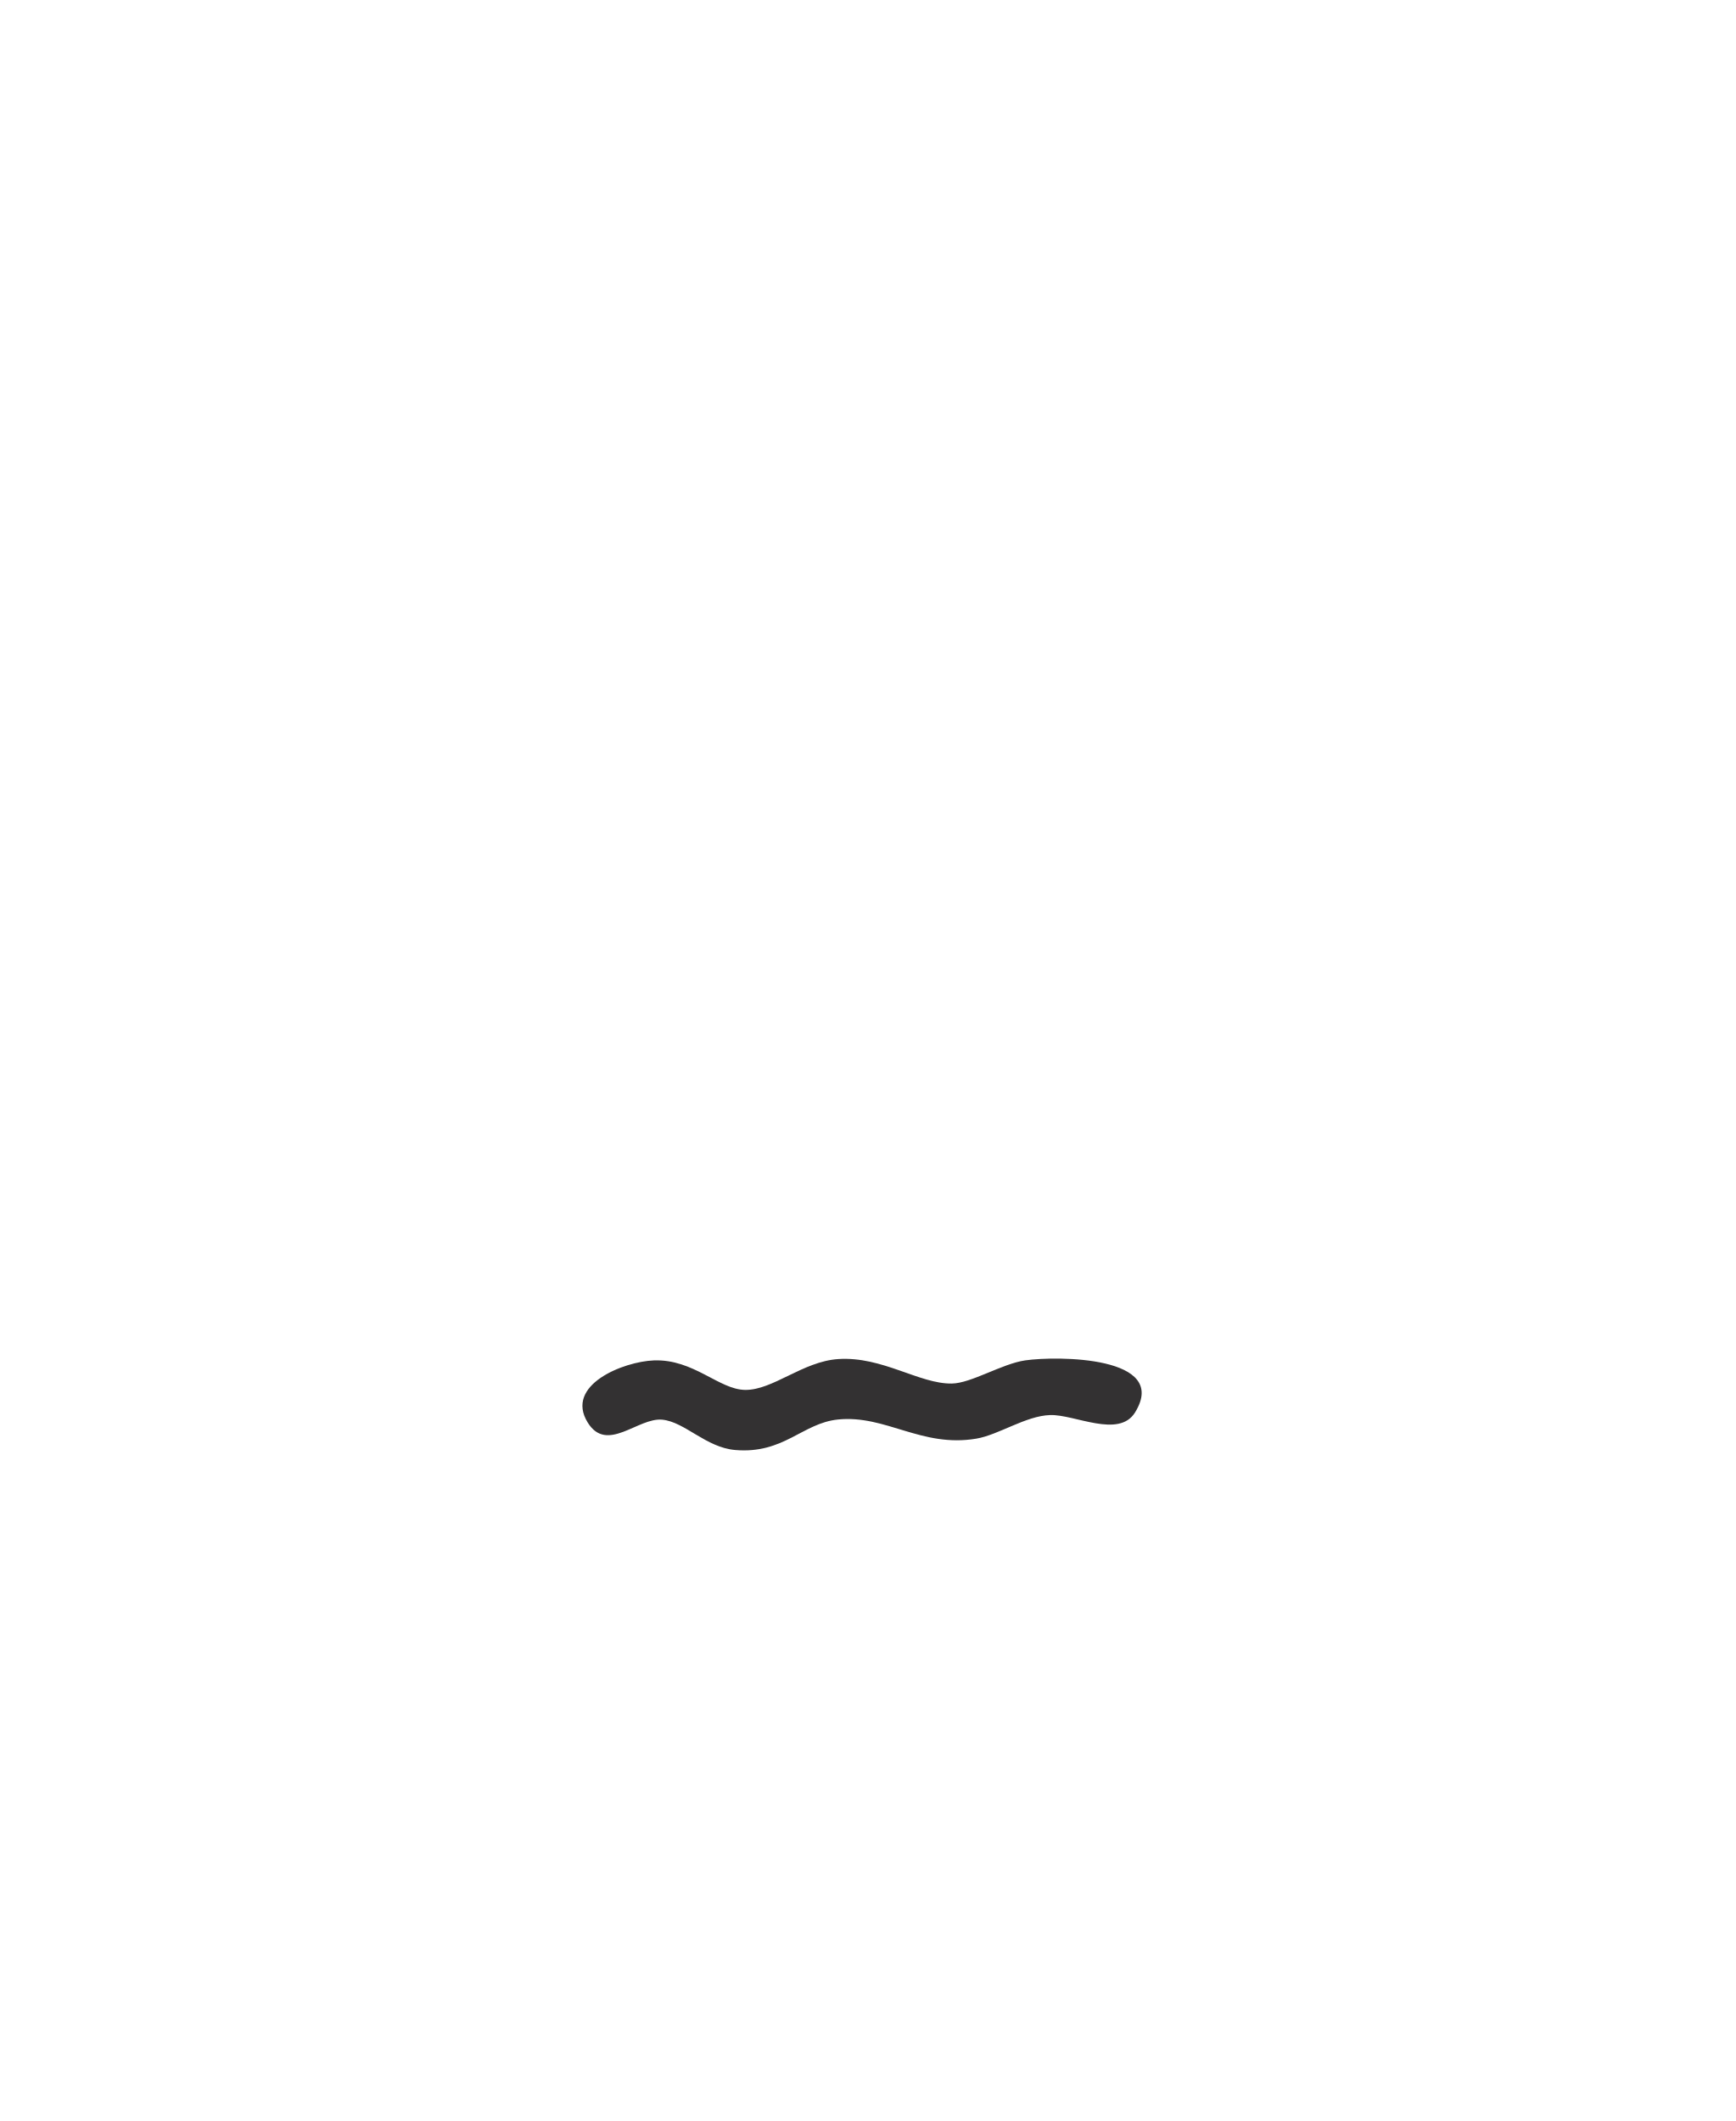
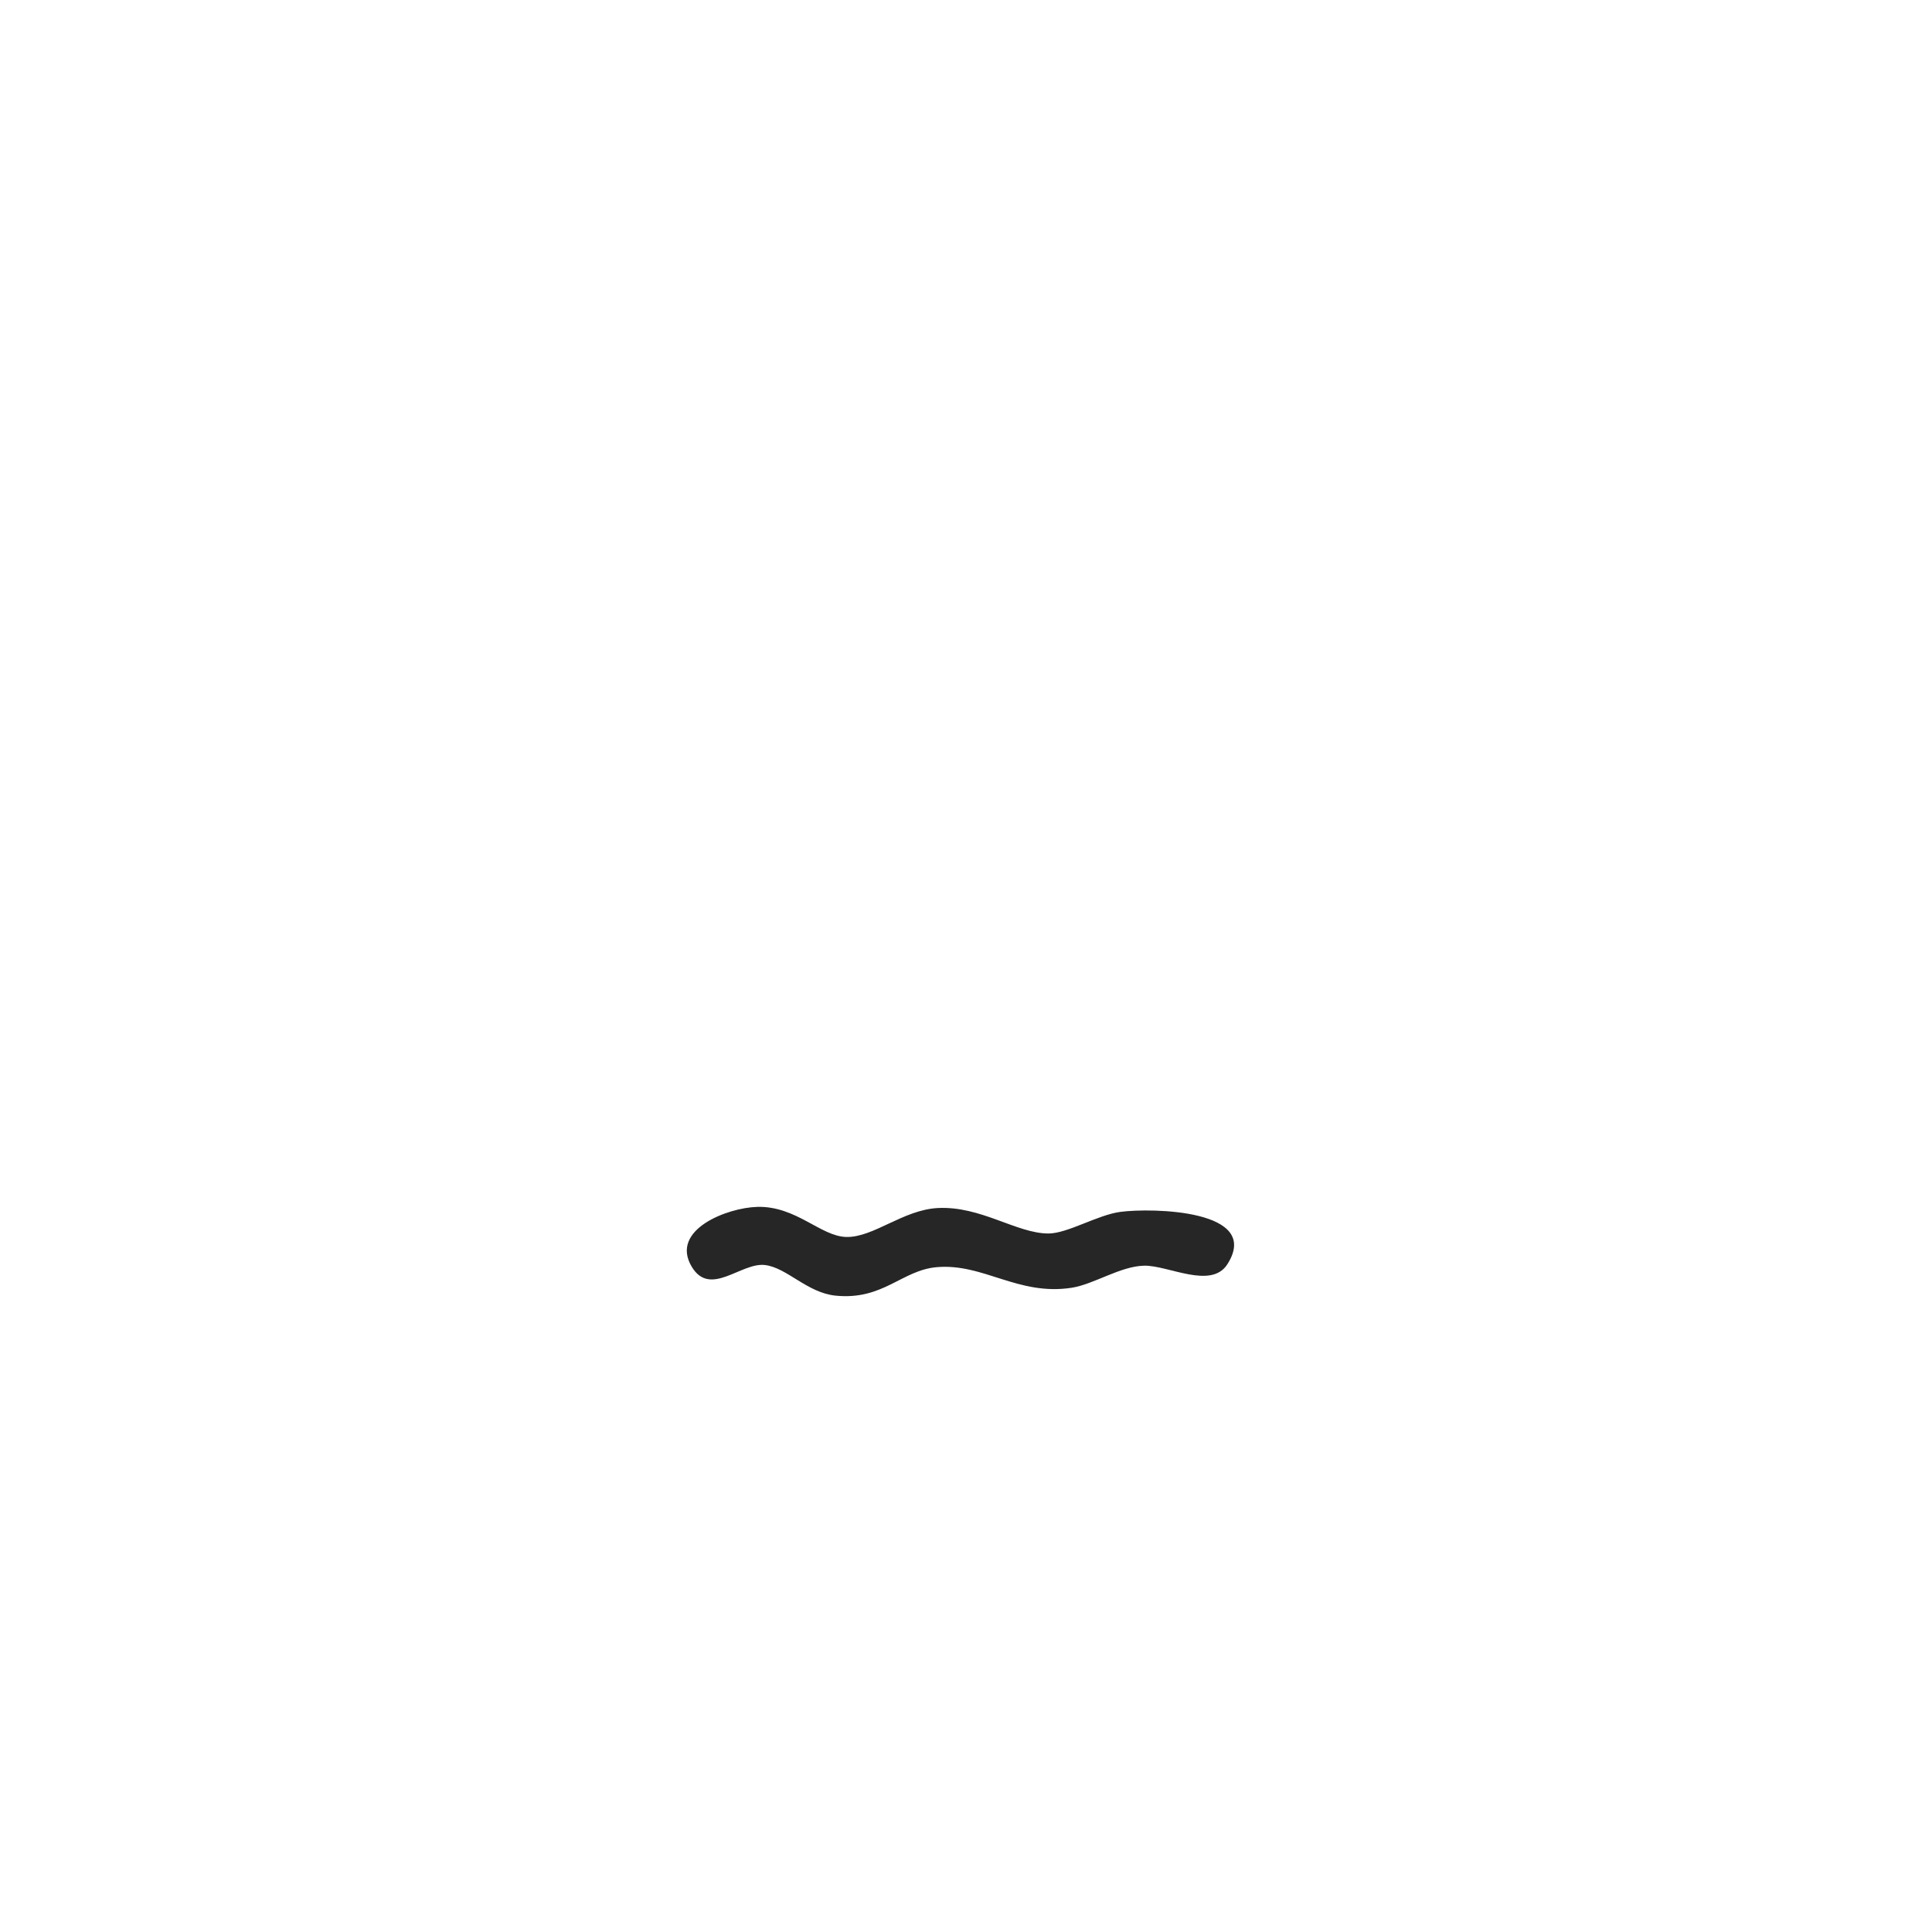
- <svg xmlns="http://www.w3.org/2000/svg" id="Layer_2" data-name="Layer 2" viewBox="0 0 450 550">
+ <svg xmlns="http://www.w3.org/2000/svg" id="Mouth-Slot" viewBox="0 0 512 512">
  <defs>
    <style>
      .cls-1 {
-         fill: none;
-       }
- 
-       .cls-2 {
-         fill: #333132;
+         fill: #272626;
      }
    </style>
  </defs>
-   <g id="Background">
-     <rect class="cls-1" width="450" height="550" />
-   </g>
-   <g id="Mouth-Slot">
-     <path class="cls-2" d="M169.53,352.77c10.34-.39,16.89,7.59,23.71,7.65,7.19.06,14.93-7.4,24.12-8,11.39-.75,21,6.47,29.42,6.35,5.07-.07,12.97-5.13,19.05-6.01,8.29-1.19,37.49-1.13,28.48,13.49-4.2,6.81-15.68.49-22.02.69s-13.3,5.13-19.16,6.12c-14.18,2.39-23.46-6.21-35.82-4.97-9.27.93-14.08,9.01-26.72,7.91-7.56-.66-13.03-7.29-18.87-7.86-6.31-.62-14.34,8.82-19.34.73-6.01-9.73,9.27-15.8,17.15-16.1Z" />
-   </g>
+   <path class="cls-1" d="M200.69,319.83c10.35-.25,16.78,7.83,23.6,7.98,7.19.16,15.03-7.19,24.23-7.67,11.4-.59,20.91,6.75,29.33,6.75,5.07,0,13.04-4.95,19.13-5.74,8.3-1.08,37.5-.61,28.29,13.88-4.29,6.75-15.69.27-22.03.39s-13.37,4.95-19.24,5.85c-14.21,2.19-23.37-6.53-35.74-5.46-9.29.8-14.2,8.82-26.83,7.55-7.55-.76-12.93-7.47-18.76-8.12-6.3-.71-14.46,8.62-19.35.46-5.88-9.81,9.49-15.67,17.36-15.86Z" />
</svg>
